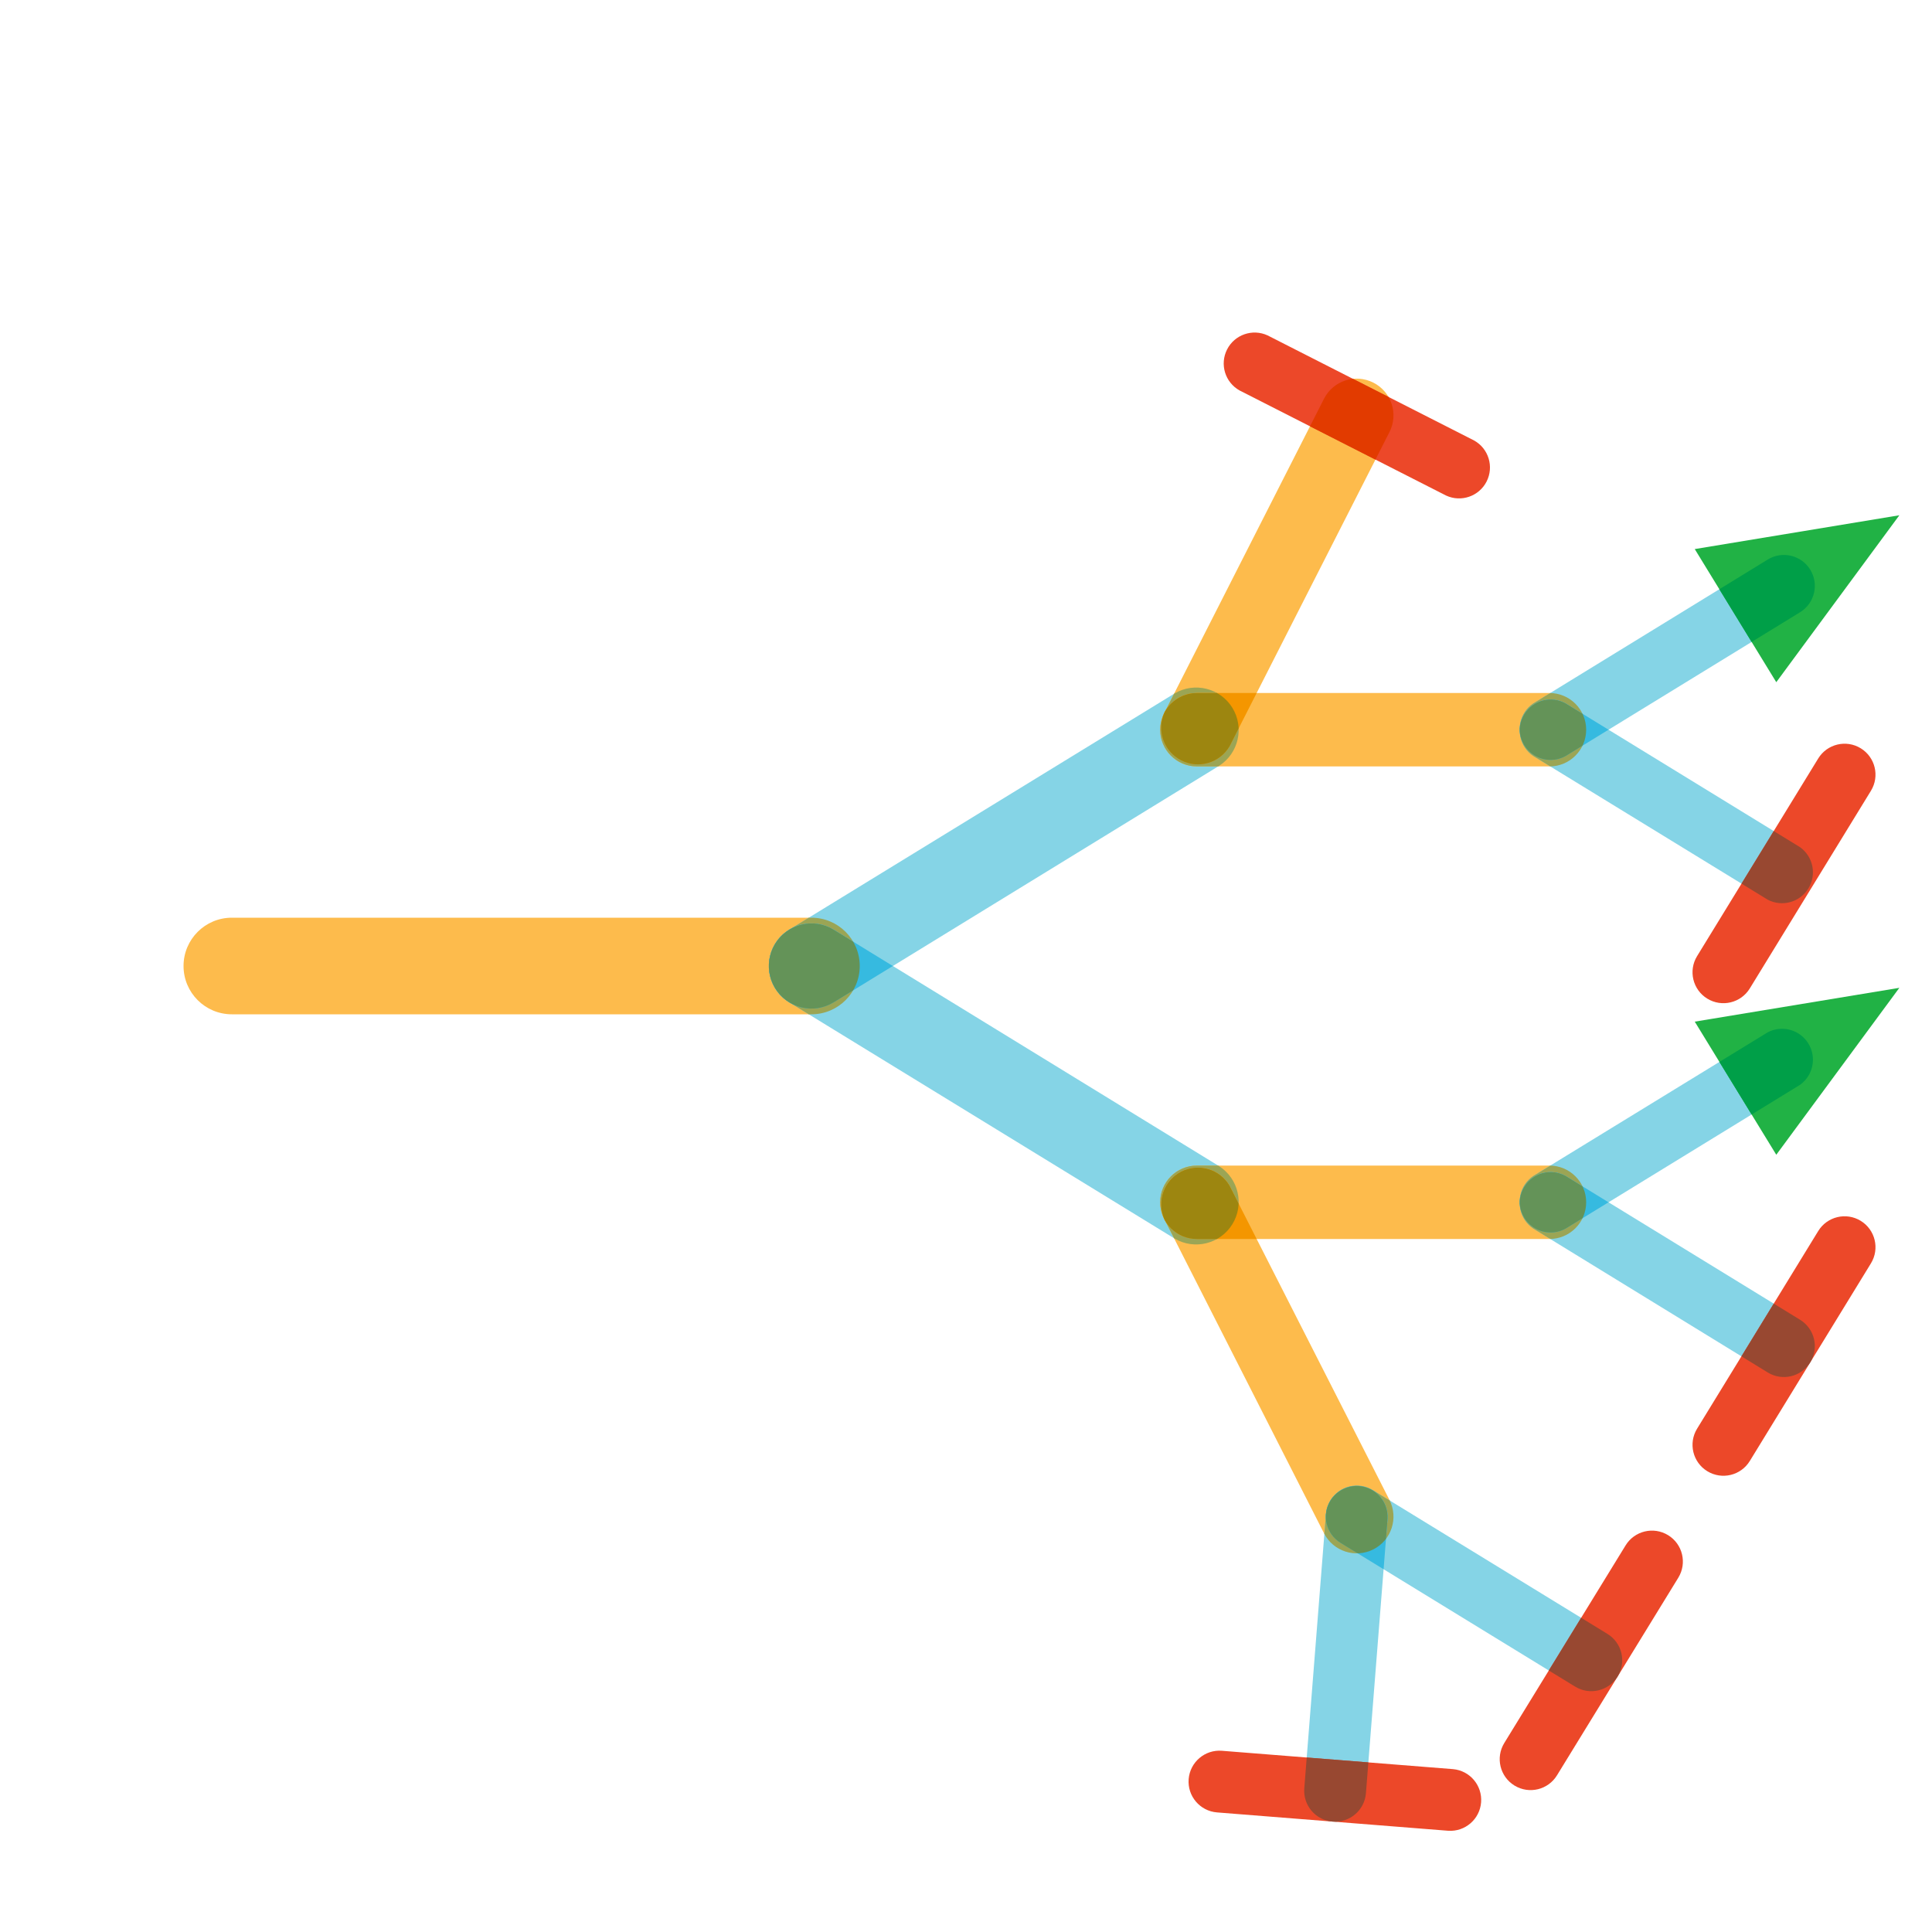
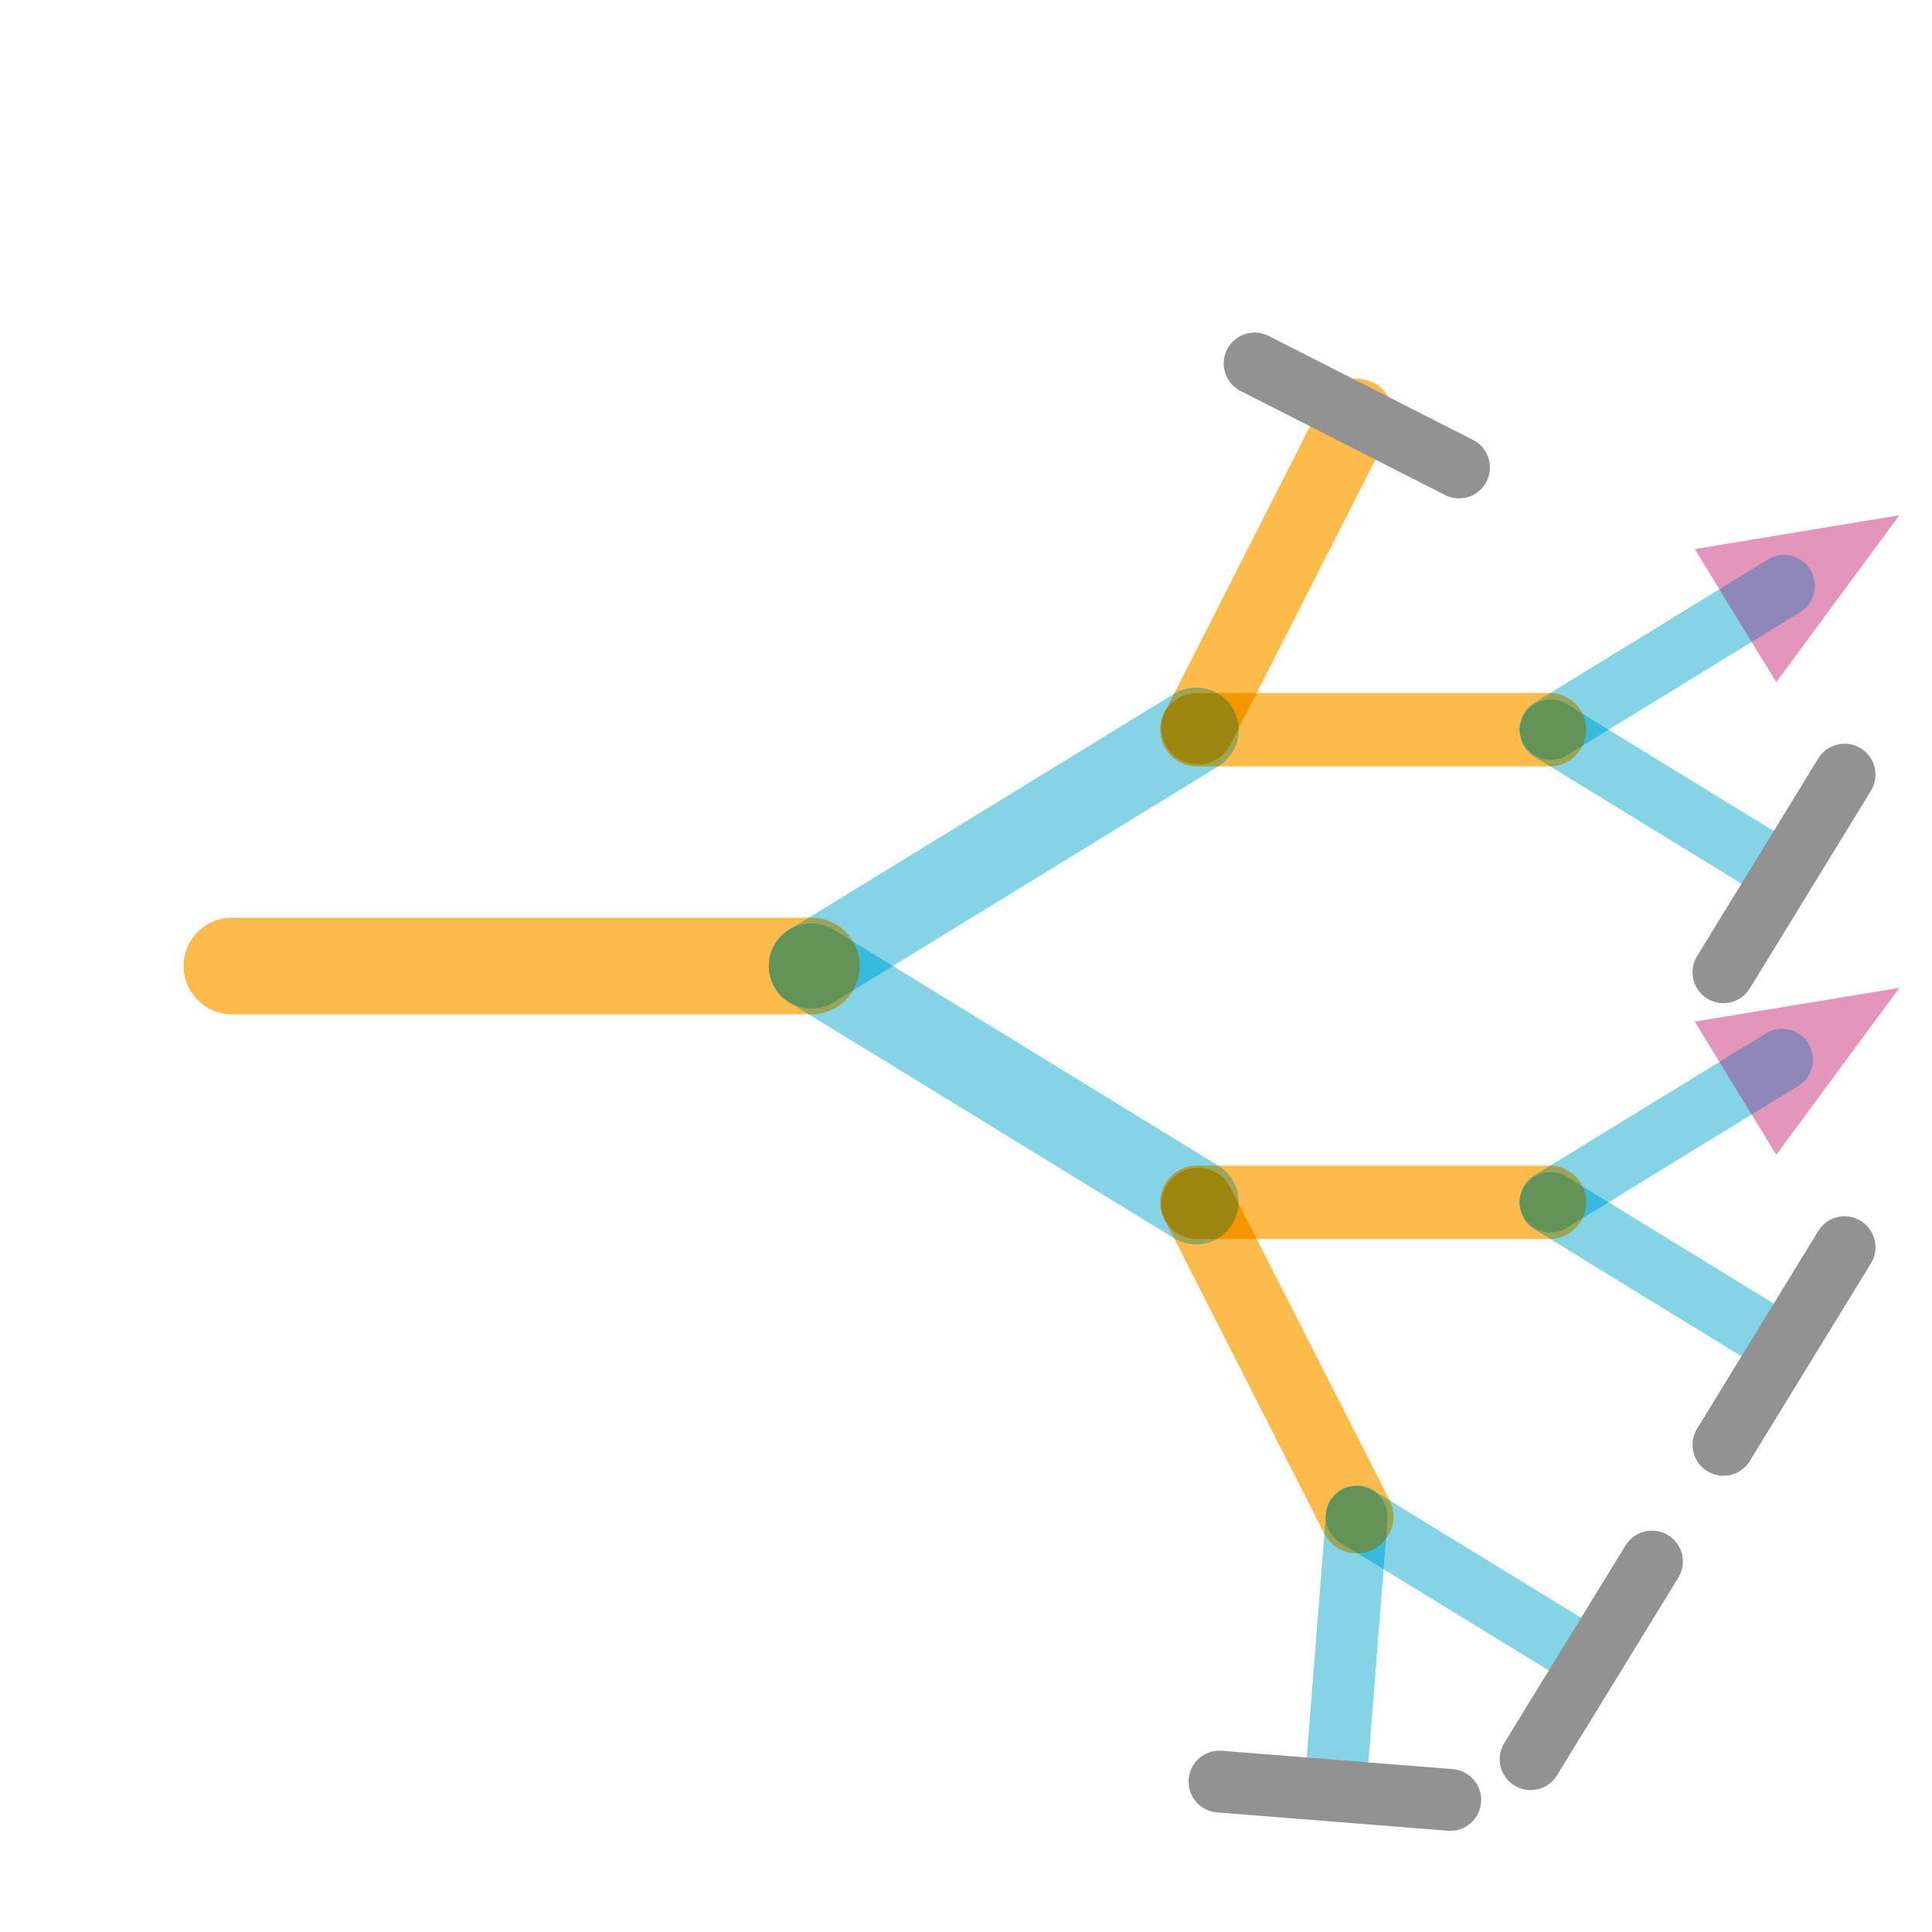
<svg xmlns="http://www.w3.org/2000/svg" style="--xo-k:#f4efe6" class="xo-svg" viewBox="0 0 100 100" role="img" aria-labelledby="pm-rsrch-t">
  <defs>
    <clipPath id="pm-rsrch-c0">
      <path d="M12 52.5L42 52.5A2.5 2.5 0 0 0 42 47.5L12 47.5A2.5 2.5 0 0 0 12 52.5Z" />
    </clipPath>
    <clipPath id="pm-rsrch-c1">
      <path d="M43.15 51.88L63.1 39.64A2.2 2.2 0 0 0 60.8 35.89L40.85 48.12A2.2 2.2 0 0 0 43.15 51.88Z" />
    </clipPath>
    <clipPath id="pm-rsrch-c2">
      <path d="M63.64 38.63L71.92 22.36A1.9 1.9 0 0 0 68.53 20.64L60.26 36.91A1.9 1.9 0 0 0 63.64 38.63Z" />
    </clipPath>
    <clipPath id="pm-rsrch-c3">
      <path d="M61.95 39.67L80.2 39.67A1.9 1.9 0 0 0 80.2 35.87L61.95 35.87A1.9 1.9 0 0 0 61.95 39.67Z" />
    </clipPath>
    <clipPath id="pm-rsrch-c4">
      <path d="M81.04 39.13L93.17 31.69A1.6 1.6 0 0 0 91.5 28.96L79.36 36.41A1.6 1.6 0 0 0 81.04 39.13Z" />
    </clipPath>
    <clipPath id="pm-rsrch-c7">
      <path d="M40.85 51.88L60.8 64.11A2.2 2.2 0 0 0 63.1 60.36L43.15 48.12A2.2 2.2 0 0 0 40.85 51.88Z" />
    </clipPath>
    <clipPath id="pm-rsrch-c8">
      <path d="M61.95 64.13L80.2 64.13A1.9 1.9 0 0 0 80.2 60.33L61.95 60.33A1.9 1.9 0 0 0 61.95 64.13Z" />
    </clipPath>
    <clipPath id="pm-rsrch-c9">
      <path d="M81.04 63.59L93.17 56.15A1.6 1.6 0 0 0 91.5 53.43L79.36 60.87A1.6 1.6 0 0 0 81.04 63.59Z" />
    </clipPath>
    <clipPath id="pm-rsrch-c12">
      <path d="M60.26 63.09L68.53 79.36A1.9 1.9 0 0 0 71.92 77.64L63.64 61.37A1.9 1.9 0 0 0 60.26 63.09Z" />
    </clipPath>
    <clipPath id="pm-rsrch-c13">
      <path d="M69.39 79.86L81.53 87.3A1.6 1.6 0 0 0 83.2 84.57L71.06 77.13A1.6 1.6 0 0 0 69.39 79.86Z" />
    </clipPath>
-     <clipPath id="pm-rsrch-c6">
-       <path d="M79.36 39.13L91.5 46.57A1.6 1.6 0 0 0 93.17 43.85L81.04 36.41A1.6 1.6 0 0 0 79.36 39.13Z" />
-     </clipPath>
-     <clipPath id="pm-rsrch-c10">
-       <polygon points="98.31,51.13 91.94,59.77 87.72,52.88" />
-     </clipPath>
-     <clipPath id="pm-rsrch-c11">
-       <path d="M79.36 63.59L91.5 71.04A1.6 1.6 0 0 0 93.17 68.31L81.04 60.87A1.6 1.6 0 0 0 79.36 63.59Z" />
-     </clipPath>
-     <clipPath id="pm-rsrch-c14">
-       <path d="M68.63 78.37L67.51 92.56A1.6 1.6 0 0 0 70.7 92.82L71.82 78.62A1.6 1.6 0 0 0 68.63 78.37Z" />
-     </clipPath>
  </defs>
  <path d="M12 52.5L42 52.5A2.5 2.5 0 0 0 42 47.5L12 47.5A2.5 2.5 0 0 0 12 52.5Z" fill="#fdbb4c" />
  <path d="M43.15 51.88L63.1 39.64A2.2 2.2 0 0 0 60.8 35.89L40.85 48.12A2.2 2.2 0 0 0 43.15 51.88Z" fill="#85d4e6" />
  <g clip-path="url(#pm-rsrch-c0)">
    <path d="M43.15 51.88L63.1 39.64A2.2 2.2 0 0 0 60.8 35.89L40.85 48.12A2.2 2.2 0 0 0 43.15 51.88Z" fill="#9ba555" />
  </g>
  <path d="M63.64 38.63L71.92 22.36A1.9 1.9 0 0 0 68.53 20.64L60.26 36.91A1.9 1.9 0 0 0 63.64 38.63Z" fill="#fdbb4c" />
  <g clip-path="url(#pm-rsrch-c1)">
    <path d="M63.64 38.63L71.92 22.36A1.9 1.9 0 0 0 68.53 20.64L60.26 36.91A1.9 1.9 0 0 0 63.64 38.63Z" fill="#9ba555" />
  </g>
  <path d="M61.95 39.67L80.2 39.67A1.9 1.9 0 0 0 80.2 35.87L61.95 35.87A1.9 1.9 0 0 0 61.95 39.67Z" fill="#fdbb4c" />
  <g clip-path="url(#pm-rsrch-c1)">
    <path d="M61.95 39.67L80.2 39.67A1.9 1.9 0 0 0 80.2 35.87L61.95 35.87A1.9 1.9 0 0 0 61.95 39.67Z" fill="#9ba555" />
  </g>
  <g clip-path="url(#pm-rsrch-c2)">
    <path d="M61.95 39.67L80.2 39.67A1.9 1.9 0 0 0 80.2 35.87L61.95 35.87A1.9 1.9 0 0 0 61.95 39.67Z" fill="#f49600" />
  </g>
  <g clip-path="url(#pm-rsrch-c1)">
    <g clip-path="url(#pm-rsrch-c2)">
      <path d="M61.95 39.67L80.2 39.67A1.9 1.9 0 0 0 80.2 35.87L61.95 35.87A1.9 1.9 0 0 0 61.95 39.67Z" fill="#9d8610" />
    </g>
  </g>
  <path d="M81.04 39.13L93.17 31.69A1.6 1.6 0 0 0 91.5 28.96L79.36 36.41A1.6 1.6 0 0 0 81.04 39.13Z" fill="#85d4e6" />
  <g clip-path="url(#pm-rsrch-c3)">
    <path d="M81.04 39.13L93.17 31.69A1.6 1.6 0 0 0 91.5 28.96L79.36 36.41A1.6 1.6 0 0 0 81.04 39.13Z" fill="#9ba555" />
  </g>
-   <polygon points="98.31,26.67 91.94,35.31 87.72,28.42" fill="#21b245" />
+   <polygon points="98.31,26.67 91.94,35.31 87.72,28.42" fill="#e395bb" />
  <g clip-path="url(#pm-rsrch-c4)">
-     <polygon points="98.31,26.67 91.94,35.31 87.72,28.42" fill="#009f48" />
+     <polygon points="98.31,26.67 91.94,35.31 87.72,28.42" fill="#8f87b8" />
  </g>
  <path d="M79.36 39.13L91.5 46.57A1.6 1.6 0 0 0 93.17 43.85L81.04 36.41A1.6 1.6 0 0 0 79.36 39.13Z" fill="#85d4e6" />
  <g clip-path="url(#pm-rsrch-c3)">
    <path d="M79.36 39.13L91.5 46.57A1.6 1.6 0 0 0 93.17 43.85L81.04 36.41A1.6 1.6 0 0 0 79.36 39.13Z" fill="#9ba555" />
  </g>
  <g clip-path="url(#pm-rsrch-c4)">
    <path d="M79.36 39.13L91.5 46.57A1.6 1.6 0 0 0 93.17 43.85L81.04 36.41A1.6 1.6 0 0 0 79.36 39.13Z" fill="#36bae0" />
  </g>
  <g clip-path="url(#pm-rsrch-c3)">
    <g clip-path="url(#pm-rsrch-c4)">
      <path d="M79.36 39.13L91.5 46.57A1.6 1.6 0 0 0 93.17 43.85L81.04 36.41A1.6 1.6 0 0 0 79.36 39.13Z" fill="#649358" />
    </g>
  </g>
  <path d="M40.85 51.88L60.8 64.11A2.2 2.2 0 0 0 63.1 60.36L43.15 48.12A2.2 2.2 0 0 0 40.85 51.88Z" fill="#85d4e6" />
  <g clip-path="url(#pm-rsrch-c0)">
    <path d="M40.85 51.88L60.8 64.11A2.2 2.2 0 0 0 63.1 60.36L43.15 48.12A2.2 2.2 0 0 0 40.85 51.88Z" fill="#9ba555" />
  </g>
  <g clip-path="url(#pm-rsrch-c1)">
    <path d="M40.85 51.88L60.8 64.11A2.2 2.2 0 0 0 63.1 60.36L43.15 48.12A2.2 2.2 0 0 0 40.85 51.88Z" fill="#36bae0" />
  </g>
  <g clip-path="url(#pm-rsrch-c0)">
    <g clip-path="url(#pm-rsrch-c1)">
      <path d="M40.85 51.88L60.8 64.11A2.2 2.2 0 0 0 63.1 60.36L43.15 48.12A2.2 2.2 0 0 0 40.85 51.88Z" fill="#649358" />
    </g>
  </g>
  <path d="M61.95 64.13L80.2 64.13A1.9 1.9 0 0 0 80.2 60.33L61.95 60.33A1.9 1.9 0 0 0 61.95 64.13Z" fill="#fdbb4c" />
  <g clip-path="url(#pm-rsrch-c7)">
    <path d="M61.95 64.13L80.2 64.13A1.9 1.9 0 0 0 80.2 60.33L61.95 60.33A1.9 1.9 0 0 0 61.95 64.13Z" fill="#9ba555" />
  </g>
  <path d="M81.04 63.59L93.17 56.15A1.6 1.6 0 0 0 91.5 53.43L79.36 60.87A1.6 1.6 0 0 0 81.04 63.59Z" fill="#85d4e6" />
  <g clip-path="url(#pm-rsrch-c8)">
    <path d="M81.04 63.59L93.17 56.15A1.6 1.6 0 0 0 91.5 53.43L79.36 60.87A1.6 1.6 0 0 0 81.04 63.59Z" fill="#9ba555" />
  </g>
-   <polygon points="98.31,51.13 91.94,59.77 87.72,52.88" fill="#21b245" />
+   <polygon points="98.31,51.13 91.94,59.77 87.72,52.88" fill="#e395bb" />
  <g clip-path="url(#pm-rsrch-c9)">
-     <polygon points="98.31,51.13 91.94,59.77 87.72,52.88" fill="#009f48" />
+     <polygon points="98.31,51.13 91.94,59.77 87.72,52.88" fill="#8f87b8" />
  </g>
  <path d="M79.36 63.59L91.5 71.04A1.6 1.6 0 0 0 93.17 68.31L81.04 60.87A1.6 1.6 0 0 0 79.36 63.59Z" fill="#85d4e6" />
  <g clip-path="url(#pm-rsrch-c8)">
    <path d="M79.36 63.59L91.5 71.04A1.6 1.6 0 0 0 93.17 68.31L81.04 60.87A1.6 1.6 0 0 0 79.36 63.59Z" fill="#9ba555" />
  </g>
  <g clip-path="url(#pm-rsrch-c9)">
    <path d="M79.36 63.59L91.5 71.04A1.6 1.6 0 0 0 93.17 68.31L81.04 60.87A1.6 1.6 0 0 0 79.36 63.59Z" fill="#36bae0" />
  </g>
  <g clip-path="url(#pm-rsrch-c8)">
    <g clip-path="url(#pm-rsrch-c9)">
      <path d="M79.36 63.59L91.5 71.04A1.6 1.6 0 0 0 93.17 68.31L81.04 60.87A1.6 1.6 0 0 0 79.36 63.59Z" fill="#649358" />
    </g>
  </g>
  <path d="M60.26 63.09L68.53 79.36A1.9 1.9 0 0 0 71.92 77.64L63.64 61.37A1.9 1.9 0 0 0 60.26 63.09Z" fill="#fdbb4c" />
  <g clip-path="url(#pm-rsrch-c7)">
    <path d="M60.26 63.09L68.53 79.36A1.9 1.9 0 0 0 71.92 77.64L63.64 61.37A1.9 1.9 0 0 0 60.26 63.09Z" fill="#9ba555" />
  </g>
  <g clip-path="url(#pm-rsrch-c8)">
    <path d="M60.26 63.09L68.53 79.36A1.9 1.9 0 0 0 71.92 77.64L63.64 61.37A1.9 1.9 0 0 0 60.26 63.09Z" fill="#f49600" />
  </g>
  <g clip-path="url(#pm-rsrch-c7)">
    <g clip-path="url(#pm-rsrch-c8)">
      <path d="M60.26 63.09L68.53 79.36A1.9 1.9 0 0 0 71.92 77.64L63.64 61.37A1.9 1.9 0 0 0 60.26 63.09Z" fill="#9d8610" />
    </g>
  </g>
  <path d="M69.39 79.86L81.53 87.3A1.6 1.6 0 0 0 83.2 84.57L71.06 77.13A1.6 1.6 0 0 0 69.39 79.86Z" fill="#85d4e6" />
  <g clip-path="url(#pm-rsrch-c12)">
    <path d="M69.39 79.86L81.53 87.3A1.6 1.6 0 0 0 83.2 84.57L71.06 77.13A1.6 1.6 0 0 0 69.39 79.86Z" fill="#9ba555" />
  </g>
  <path d="M68.63 78.37L67.51 92.56A1.6 1.6 0 0 0 70.7 92.82L71.82 78.62A1.6 1.6 0 0 0 68.63 78.37Z" fill="#85d4e6" />
  <g clip-path="url(#pm-rsrch-c12)">
    <path d="M68.63 78.37L67.51 92.56A1.6 1.6 0 0 0 70.7 92.82L71.82 78.62A1.6 1.6 0 0 0 68.63 78.37Z" fill="#9ba555" />
  </g>
  <g clip-path="url(#pm-rsrch-c13)">
    <path d="M68.63 78.37L67.51 92.56A1.6 1.6 0 0 0 70.7 92.82L71.82 78.62A1.6 1.6 0 0 0 68.63 78.37Z" fill="#36bae0" />
  </g>
  <g clip-path="url(#pm-rsrch-c12)">
    <g clip-path="url(#pm-rsrch-c13)">
      <path d="M68.63 78.37L67.51 92.56A1.6 1.6 0 0 0 70.7 92.82L71.82 78.62A1.6 1.6 0 0 0 68.63 78.37Z" fill="#649358" />
    </g>
  </g>
-   <path d="M64.16 20.21L74.85 25.65A1.6 1.6 0 0 0 76.3 22.8L65.61 17.36A1.6 1.6 0 0 0 64.16 20.21Z" fill="#ec4829" />
-   <g clip-path="url(#pm-rsrch-c2)">
-     <path d="M64.16 20.21L74.85 25.65A1.6 1.6 0 0 0 76.3 22.8L65.61 17.36A1.6 1.6 0 0 0 64.16 20.21Z" fill="#e23b00" />
-   </g>
-   <path d="M94.11 39.26L87.84 49.49A1.6 1.6 0 0 0 90.57 51.16L96.84 40.93A1.6 1.6 0 0 0 94.11 39.26Z" fill="#ec4829" />
-   <g clip-path="url(#pm-rsrch-c4)">
-     <path d="M94.11 39.26L87.84 49.49A1.6 1.6 0 0 0 90.57 51.16L96.84 40.93A1.6 1.6 0 0 0 94.11 39.26Z" fill="#984831" />
-   </g>
-   <g clip-path="url(#pm-rsrch-c6)">
-     <path d="M94.11 39.26L87.84 49.49A1.6 1.6 0 0 0 90.57 51.16L96.84 40.93A1.6 1.6 0 0 0 94.11 39.26Z" fill="#984831" />
-   </g>
-   <g clip-path="url(#pm-rsrch-c10)">
-     <path d="M94.11 39.26L87.84 49.49A1.6 1.6 0 0 0 90.57 51.16L96.84 40.93A1.6 1.6 0 0 0 94.11 39.26Z" fill="#554203" />
-   </g>
-   <g clip-path="url(#pm-rsrch-c4)">
-     <g clip-path="url(#pm-rsrch-c6)">
-       <path d="M94.11 39.26L87.84 49.49A1.6 1.6 0 0 0 90.57 51.16L96.84 40.93A1.6 1.6 0 0 0 94.11 39.26Z" fill="#6d4233" />
-     </g>
-   </g>
-   <path d="M94.11 63.72L87.84 73.95A1.6 1.6 0 0 0 90.57 75.62L96.84 65.39A1.6 1.6 0 0 0 94.11 63.72Z" fill="#ec4829" />
-   <g clip-path="url(#pm-rsrch-c9)">
-     <path d="M94.11 63.72L87.84 73.95A1.6 1.6 0 0 0 90.57 75.62L96.84 65.39A1.6 1.6 0 0 0 94.11 63.72Z" fill="#984831" />
-   </g>
-   <g clip-path="url(#pm-rsrch-c11)">
-     <path d="M94.11 63.72L87.84 73.95A1.6 1.6 0 0 0 90.57 75.62L96.84 65.39A1.6 1.6 0 0 0 94.11 63.72Z" fill="#984831" />
-   </g>
-   <g clip-path="url(#pm-rsrch-c9)">
-     <g clip-path="url(#pm-rsrch-c11)">
-       <path d="M94.11 63.72L87.84 73.95A1.6 1.6 0 0 0 90.57 75.62L96.84 65.39A1.6 1.6 0 0 0 94.11 63.72Z" fill="#6d4233" />
-     </g>
-   </g>
-   <path d="M84.14 79.99L77.86 90.22A1.6 1.6 0 0 0 80.59 91.89L86.87 81.66A1.6 1.6 0 0 0 84.14 79.99Z" fill="#ec4829" />
-   <g clip-path="url(#pm-rsrch-c13)">
-     <path d="M84.14 79.99L77.86 90.22A1.6 1.6 0 0 0 80.59 91.89L86.87 81.66A1.6 1.6 0 0 0 84.14 79.99Z" fill="#984831" />
-   </g>
-   <path d="M75.21 91.57L63.25 90.62A1.6 1.6 0 0 0 62.99 93.81L74.96 94.76A1.6 1.6 0 0 0 75.21 91.57Z" fill="#ec4829" />
-   <g clip-path="url(#pm-rsrch-c14)">
-     <path d="M75.21 91.57L63.25 90.62A1.6 1.6 0 0 0 62.99 93.81L74.96 94.76A1.6 1.6 0 0 0 75.21 91.57Z" fill="#984831" />
-   </g>
+   <path d="M64.16 20.21L74.85 25.65A1.6 1.6 0 0 0 76.3 22.8L65.61 17.36A1.6 1.6 0 0 0 64.16 20.21Z" fill="#929292" />
+   <path d="M94.11 39.26L87.84 49.49A1.6 1.6 0 0 0 90.57 51.16L96.84 40.93A1.6 1.6 0 0 0 94.11 39.26Z" fill="#929292" />
+   <path d="M94.11 63.72L87.84 73.95A1.6 1.6 0 0 0 90.57 75.62L96.84 65.39A1.6 1.6 0 0 0 94.11 63.72Z" fill="#929292" />
+   <path d="M84.14 79.99L77.86 90.22A1.6 1.6 0 0 0 80.59 91.89L86.87 81.66A1.6 1.6 0 0 0 84.14 79.99Z" fill="#929292" />
+   <path d="M75.21 91.57L63.25 90.62A1.6 1.6 0 0 0 62.99 93.81L74.96 94.76A1.6 1.6 0 0 0 75.21 91.57Z" fill="#929292" />
</svg>
